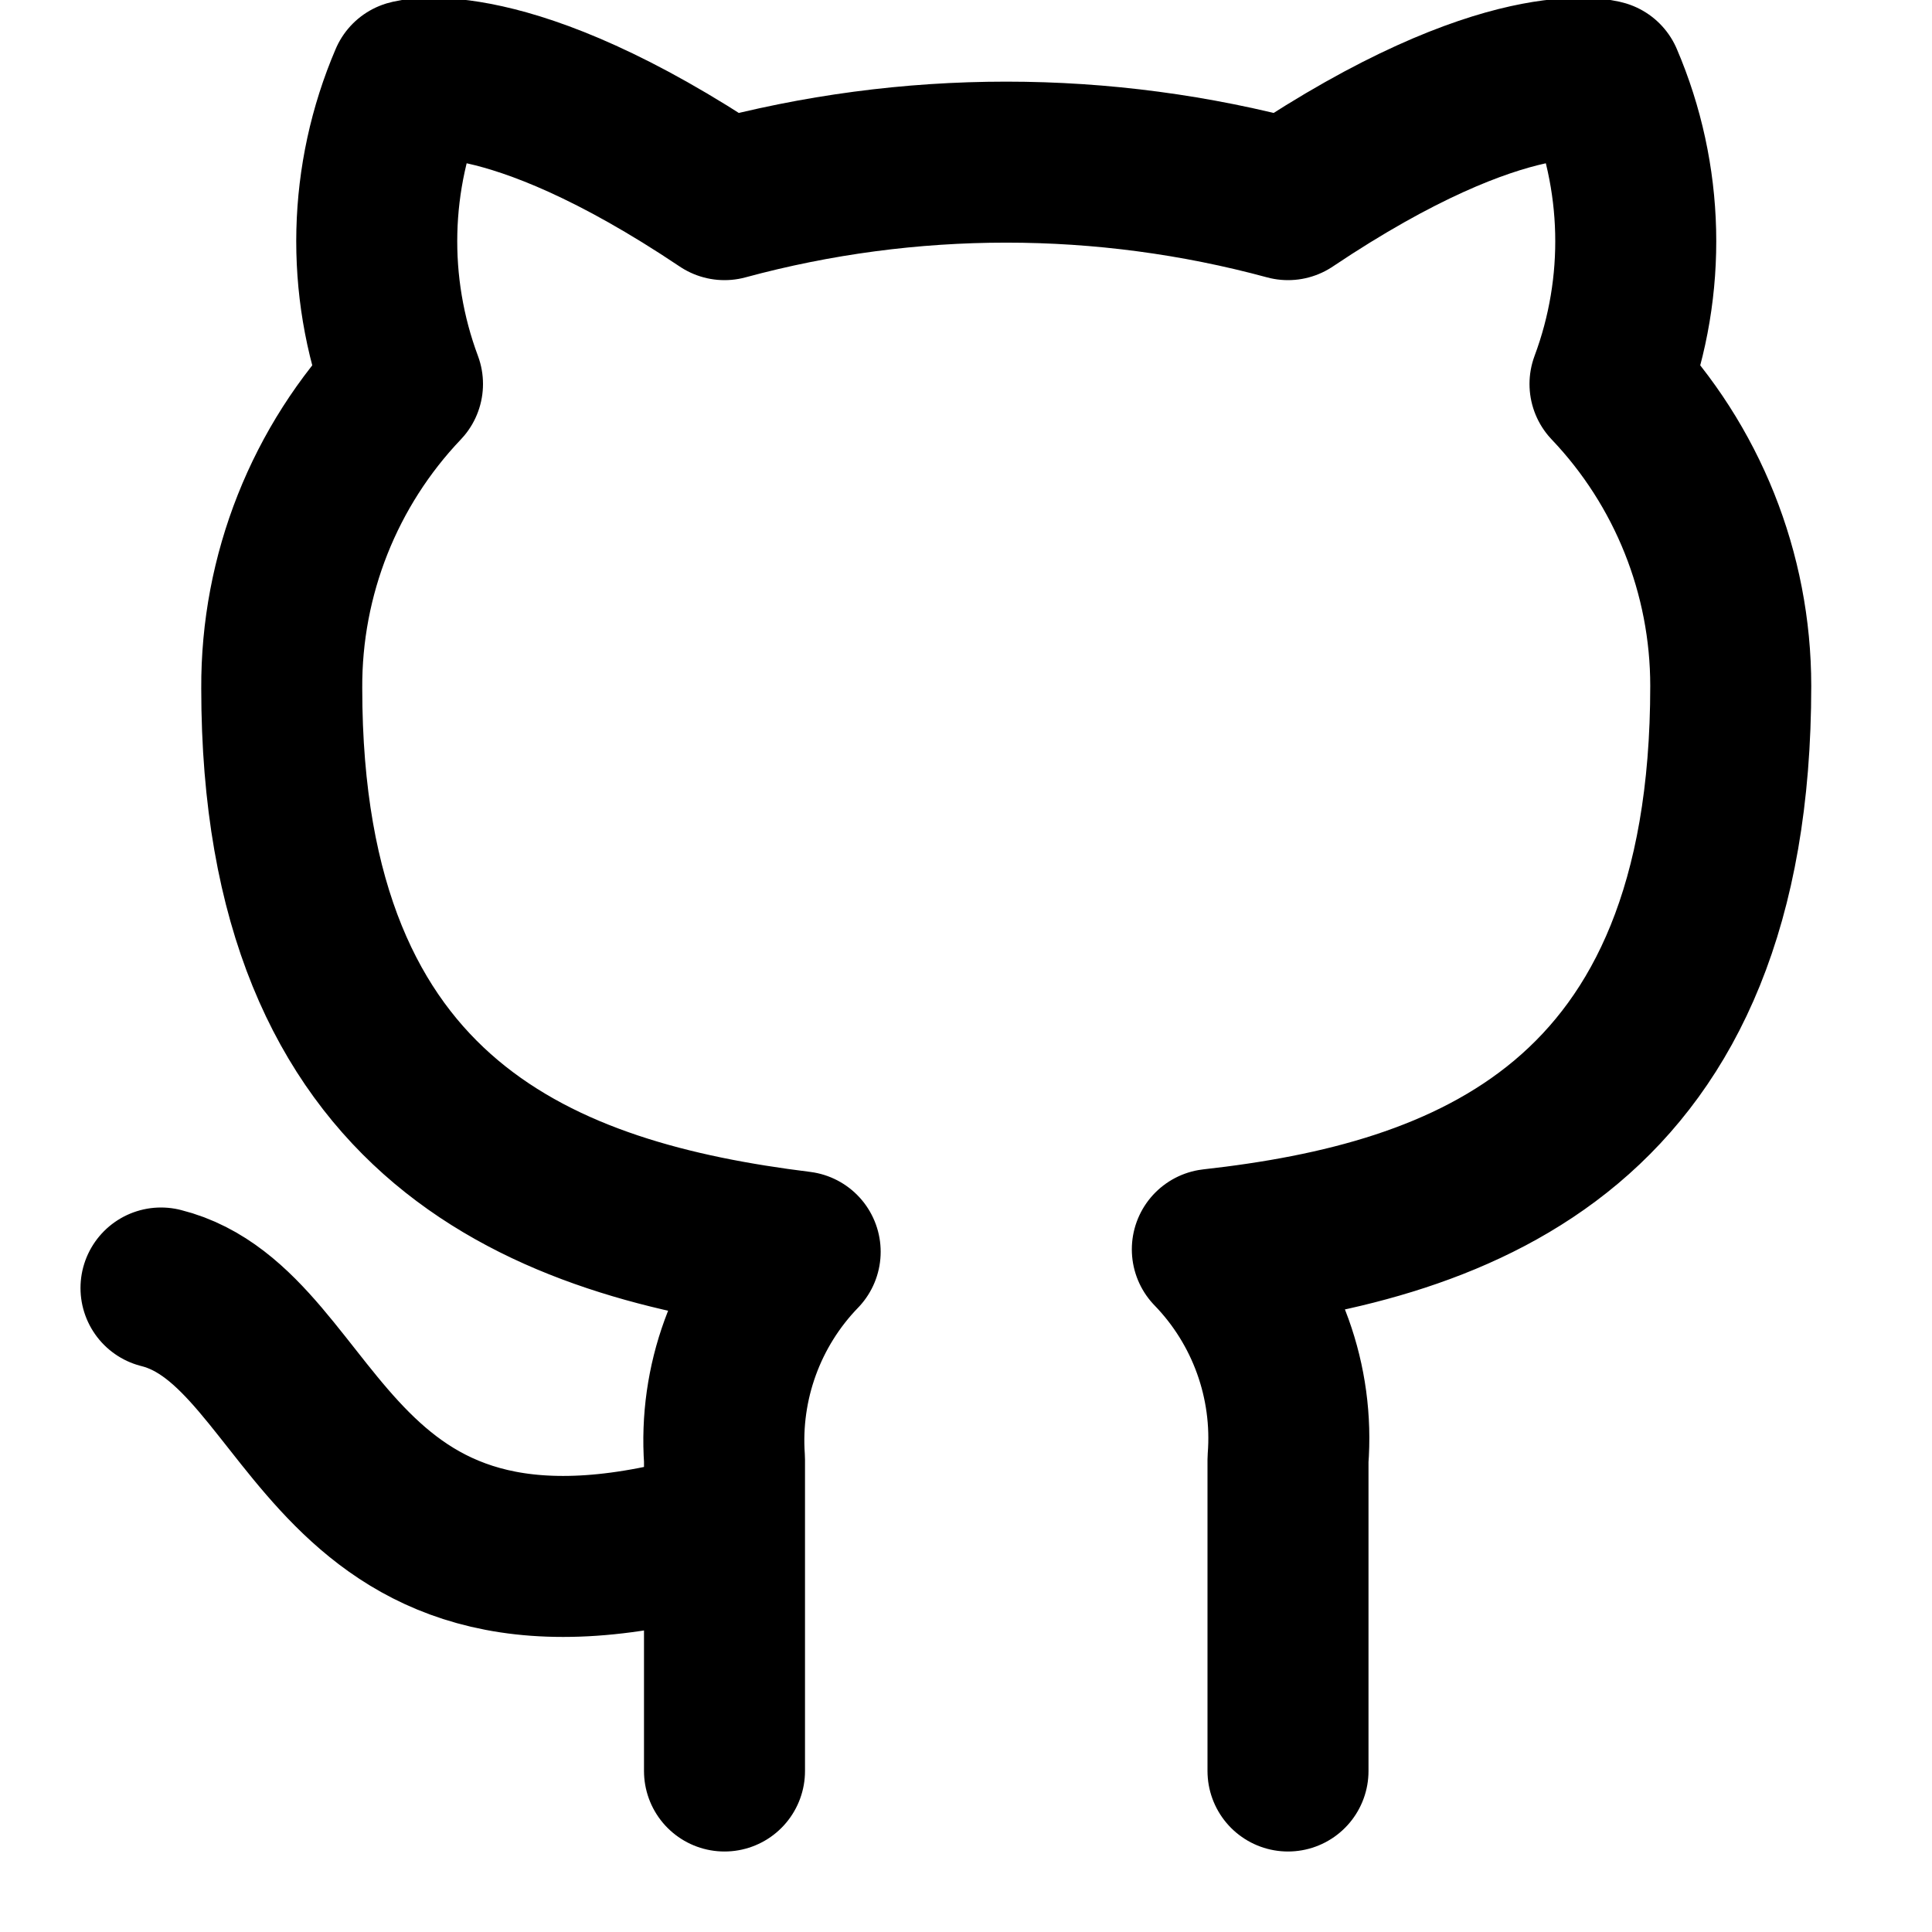
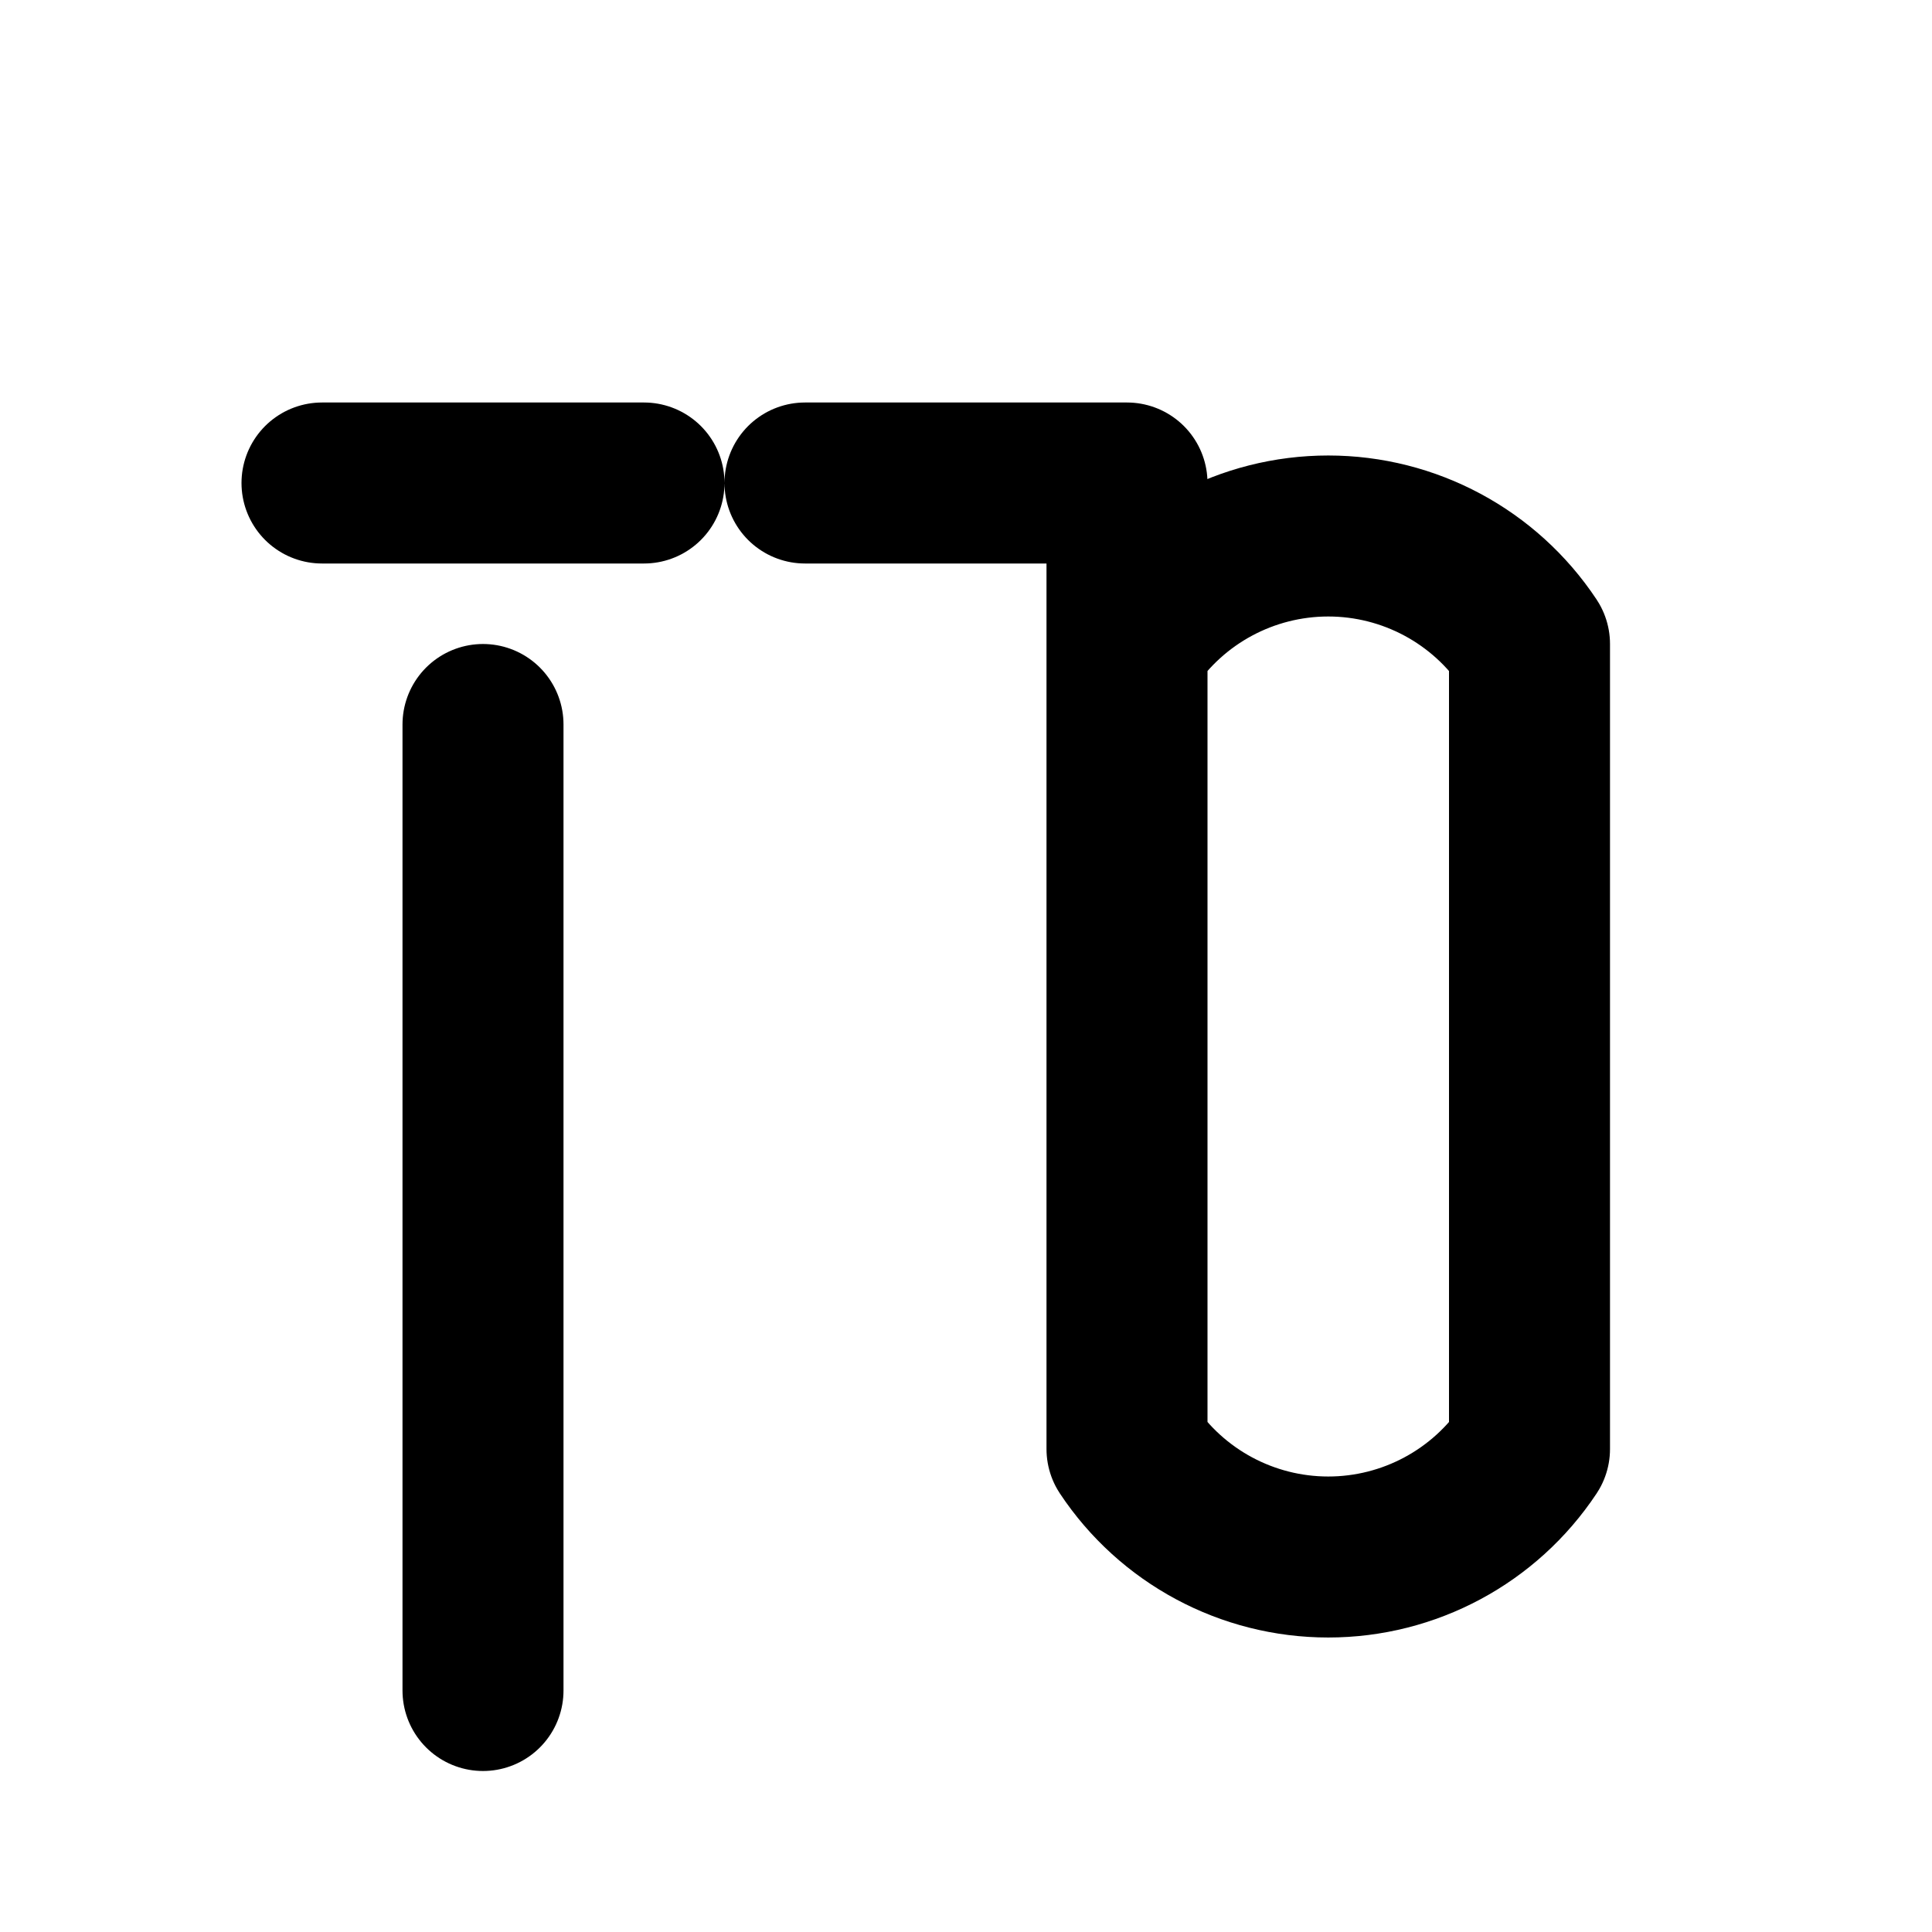
- <svg xmlns="http://www.w3.org/2000/svg" width="24" height="24" viewBox="0 0 24 24" fill="none" stroke="currentColor" stroke-width="2" stroke-linecap="round" stroke-linejoin="round" class="feather feather-github">
-   <path d="M9 19c-5 1.5-5-2.5-7-3m14 6v-3.87a3.37 3.37 0 0 0-.94-2.61c3.14-.35 6.44-1.54 6.44-7A5.44 5.44 0 0 0 20 4.77 5.07 5.07 0 0 0 19.91 1S18.73.65 16 2.48a13.38 13.38 0 0 0-7 0C6.27.65 5.09 1 5.09 1A5.07 5.07 0 0 0 5 4.77a5.44 5.44 0 0 0-1.5 3.78c0 5.42 3.3 6.61 6.44 7A3.37 3.37 0 0 0 9 18.13V22" />
+ <svg xmlns="http://www.w3.org/2000/svg" width="24" height="24" viewBox="0 0 24 24" fill="none" stroke="currentColor" stroke-width="2" stroke-linecap="round" stroke-linejoin="round" class="feather feather-linkedin">
+   <path d="M6 9v12M4 6h4M10 6h4v2a3 3 0 0 1 5 0v10a3 3 0 0 1-5 0V6h-4" />
</svg>
